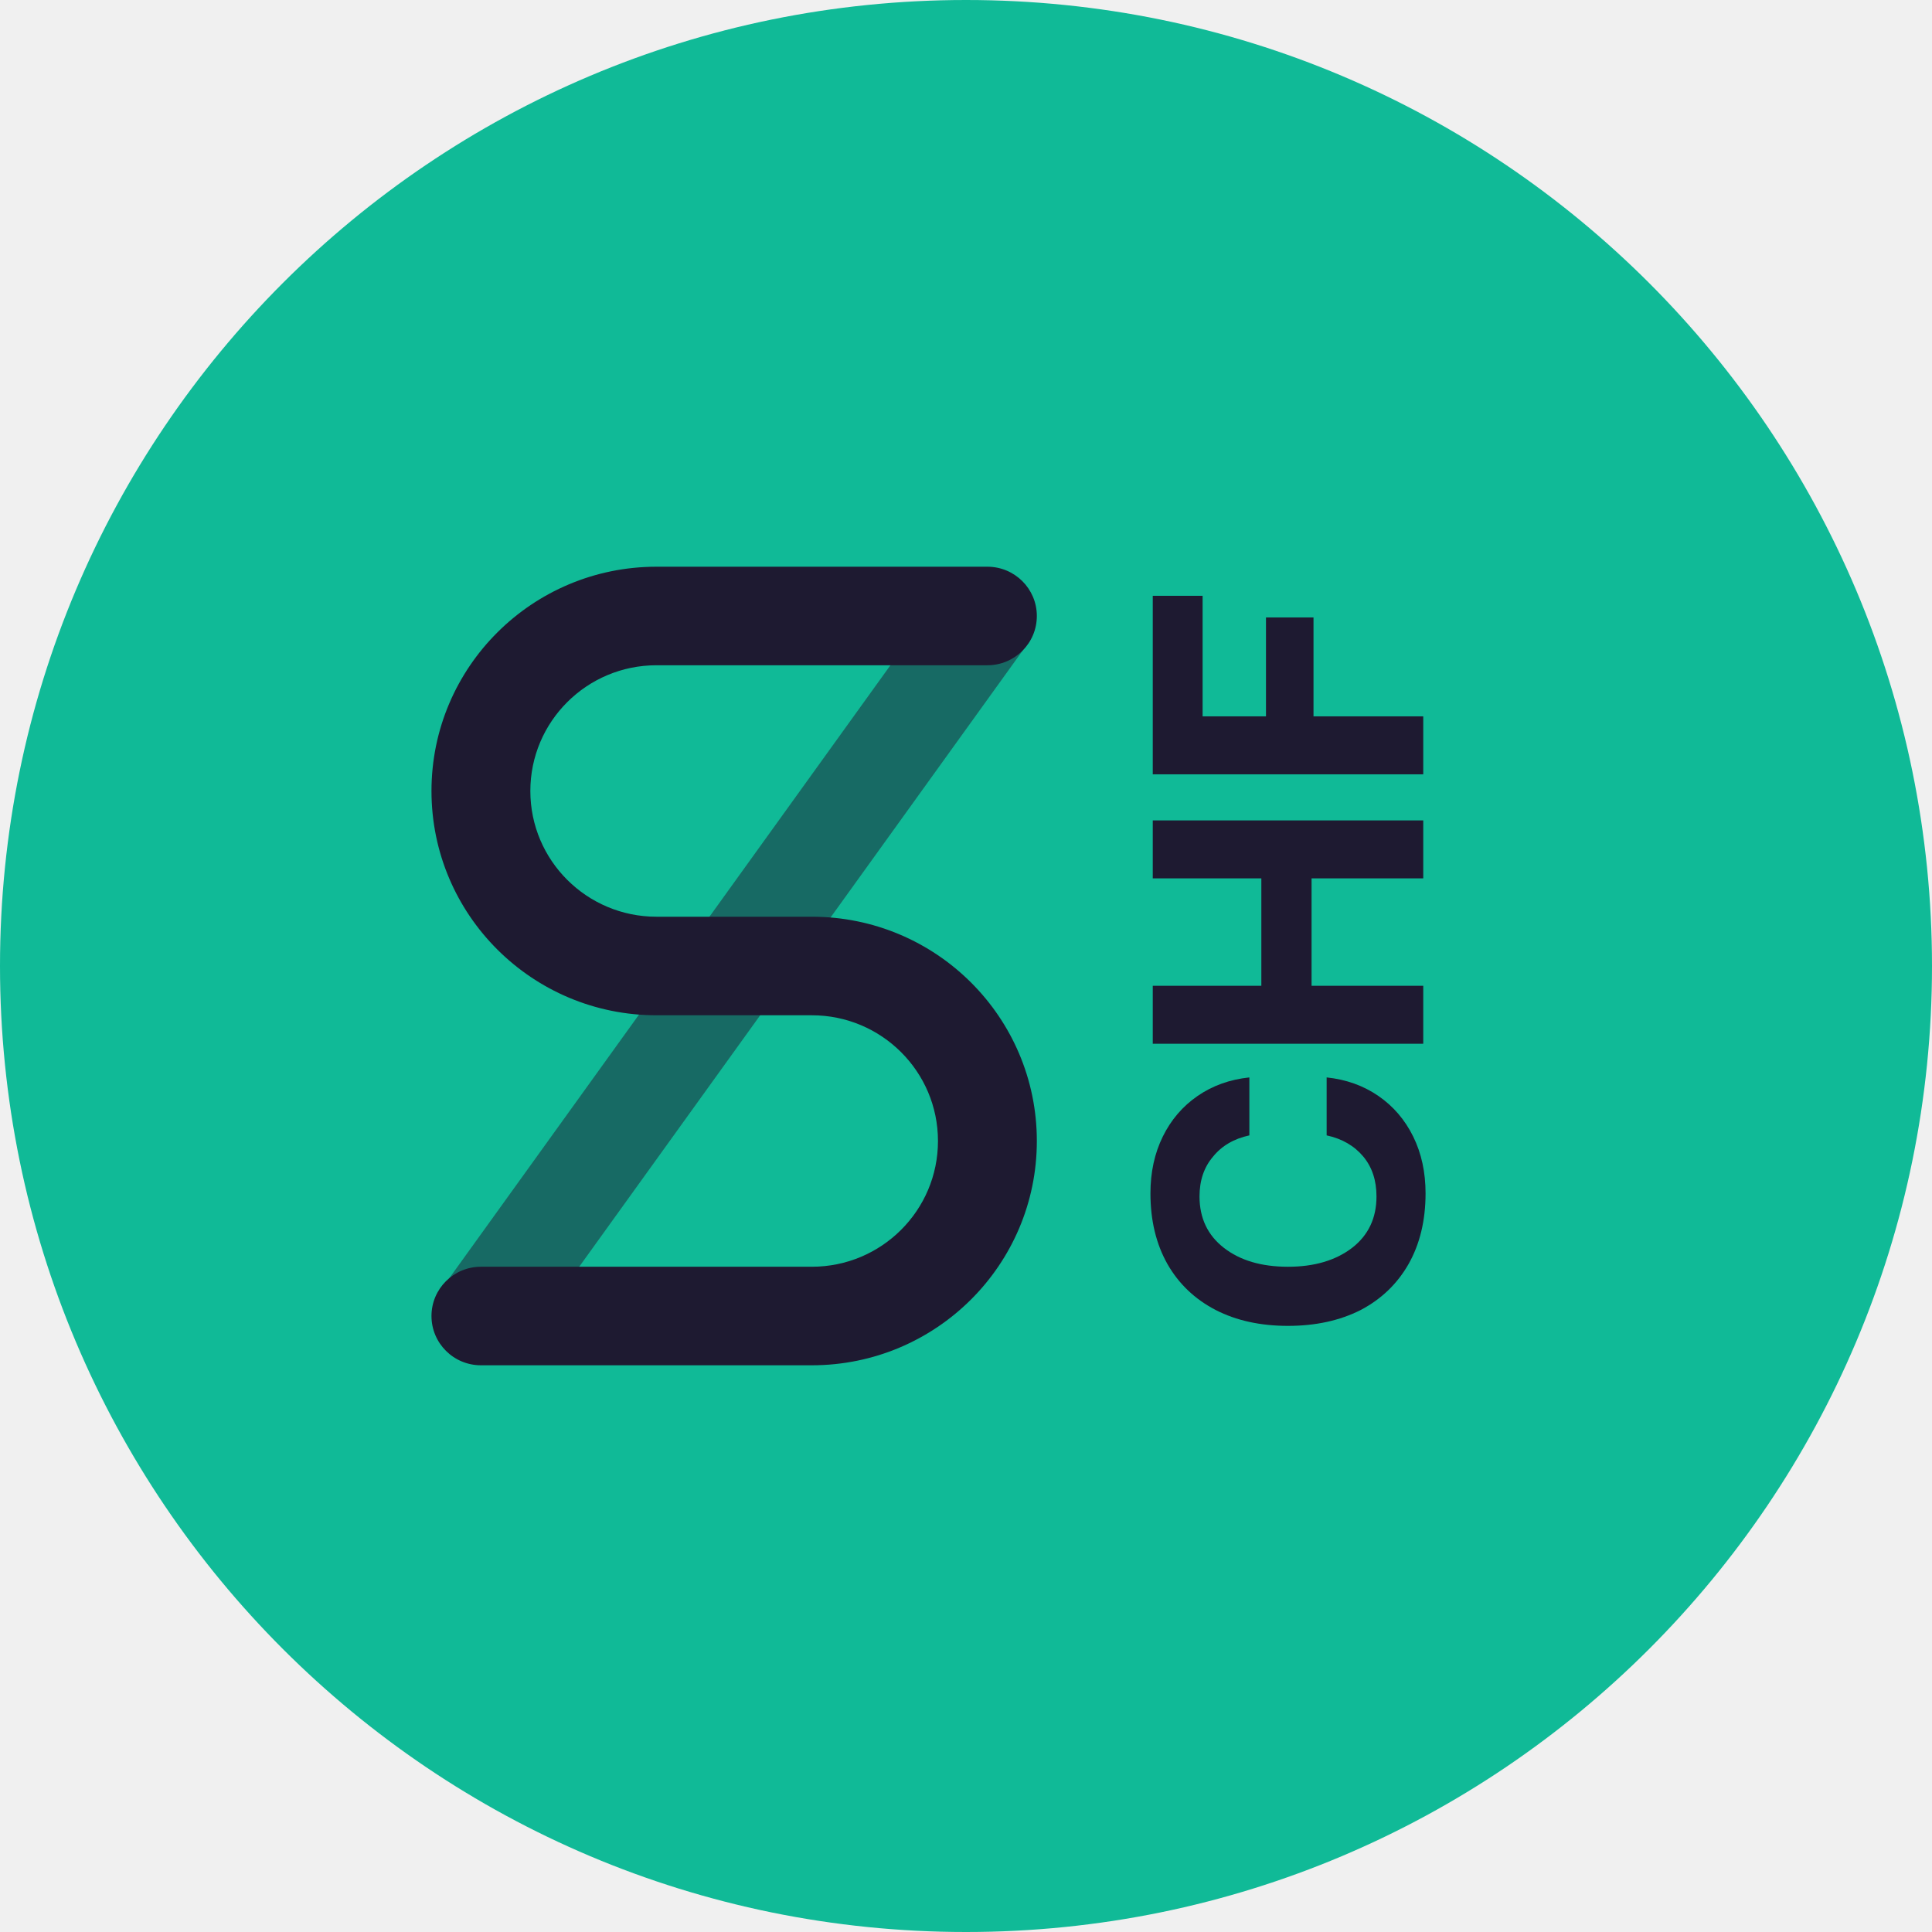
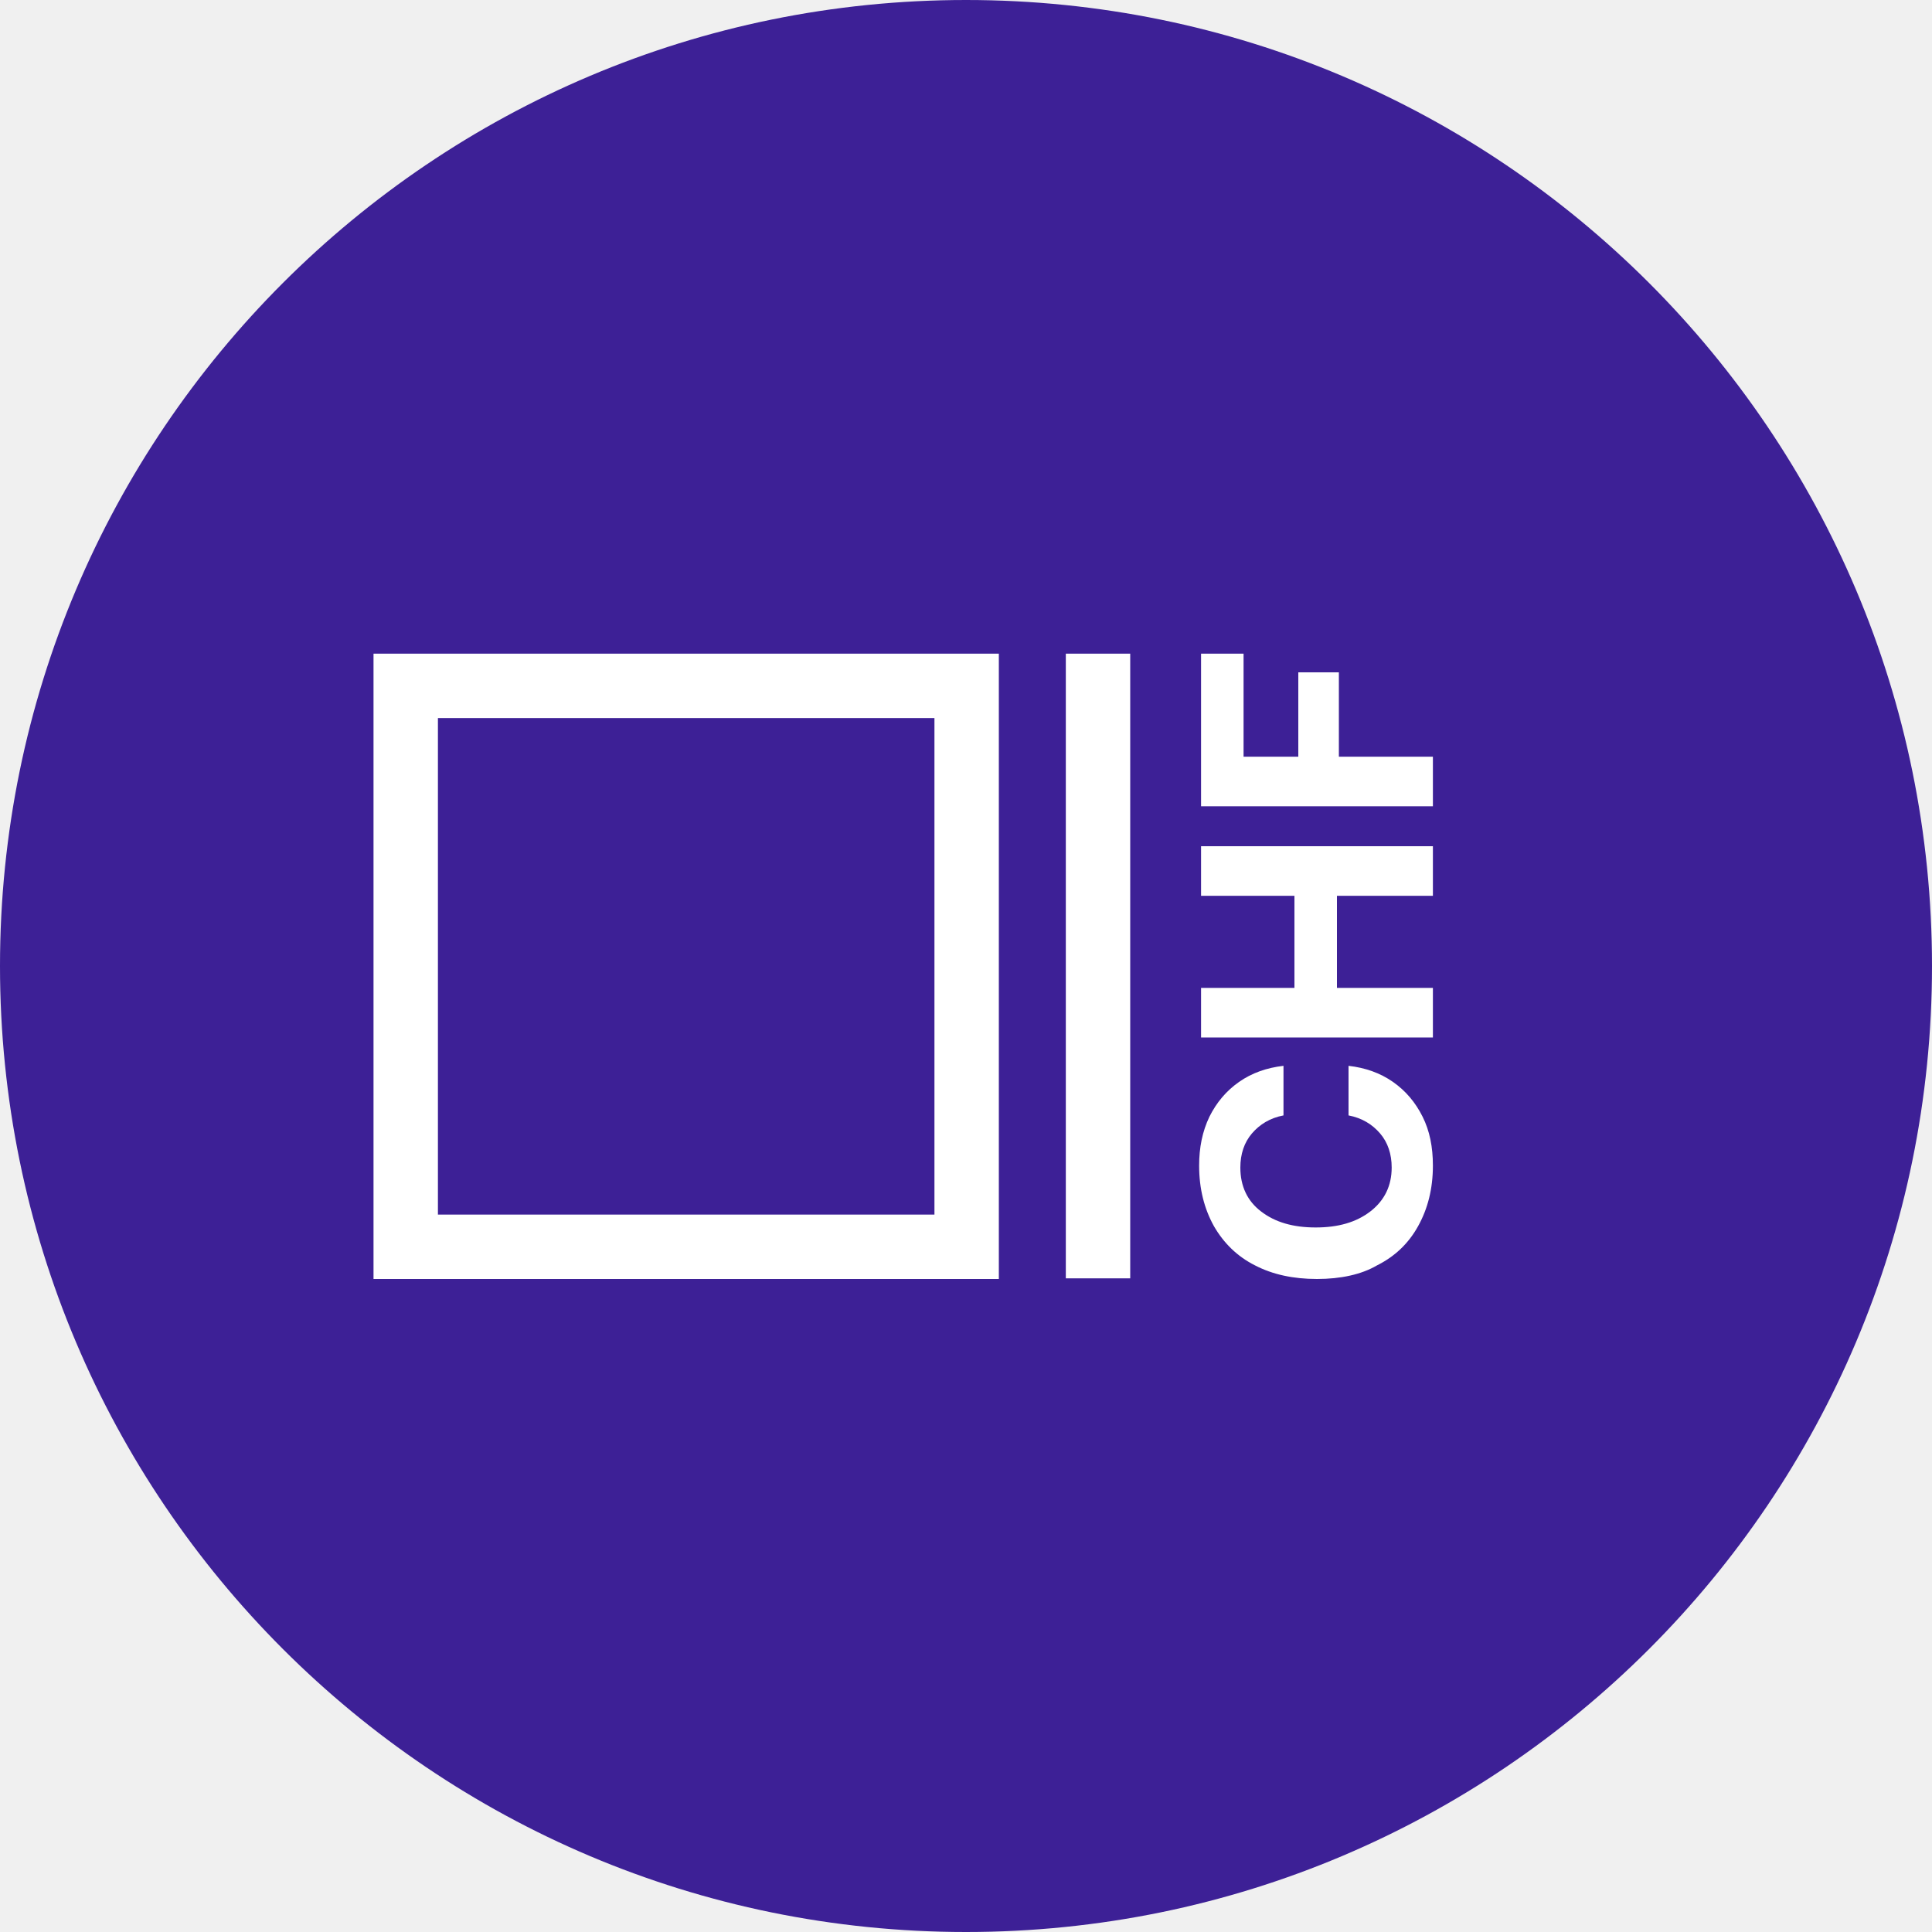
- <svg xmlns="http://www.w3.org/2000/svg" width="300" height="300" viewBox="0 0 300 300" fill="none">
-   <path d="M150 300C232.843 300 300 232.843 300 150C300 67.157 232.843 0 150 0C67.157 0 0 67.157 0 150C0 232.843 67.157 300 150 300Z" fill="#10BA97" />
-   <path d="M200 205.881C195.72 205.881 191.98 205.061 188.78 203.421C185.54 201.741 183.04 199.361 181.28 196.281C179.52 193.161 178.64 189.501 178.64 185.301C178.64 182.021 179.28 179.081 180.56 176.481C181.84 173.881 183.64 171.781 185.96 170.181C188.28 168.581 190.96 167.621 194 167.301V176.301C191.6 176.821 189.72 177.921 188.36 179.601C186.96 181.241 186.26 183.301 186.26 185.781C186.26 189.141 187.52 191.801 190.04 193.761C192.56 195.721 195.88 196.701 200 196.701C204.08 196.701 207.4 195.721 209.96 193.761C212.48 191.801 213.74 189.141 213.74 185.781C213.74 183.301 213.06 181.241 211.7 179.601C210.3 177.921 208.4 176.821 206 176.301V167.301C209.04 167.621 211.72 168.581 214.04 170.181C216.36 171.781 218.16 173.881 219.44 176.481C220.72 179.081 221.36 182.021 221.36 185.301C221.36 189.501 220.48 193.161 218.72 196.281C216.96 199.361 214.48 201.741 211.28 203.421C208.04 205.061 204.28 205.881 200 205.881Z" fill="#1E1A31" />
-   <path d="M179 162.072V153.072H195.86V136.392H179L179 127.392L221 127.392V136.392H203.66V153.072H221V162.072H179Z" fill="#1E1A31" />
-   <path d="M179 120.236V92.516H186.74V111.236H196.58V95.876H203.96V111.236L221 111.236V120.236L179 120.236Z" fill="#1E1A31" />
-   <path opacity="0.5" fill-rule="evenodd" clip-rule="evenodd" d="M81.424 208.528L68.94 199.622L147.457 90.528L159.94 99.434L81.424 208.528Z" fill="#1E1A31" />
-   <path fill-rule="evenodd" clip-rule="evenodd" d="M121.868 142.349H126.059C145.357 142.349 161 157.941 161 177.175C161 196.408 145.357 212 126.059 212H74.676C70.437 212 67 208.575 67 204.349C67 200.124 70.437 196.699 74.676 196.699H126.059C136.878 196.699 145.648 187.958 145.648 177.175C145.648 166.392 136.878 157.651 126.059 157.651H106.135H106.132H101.941C82.643 157.651 67 142.059 67 122.825C67 103.592 82.643 88 101.941 88H153.324C157.563 88 161 91.425 161 95.65C161 99.876 157.563 103.301 153.324 103.301H101.941C91.122 103.301 82.352 112.042 82.352 122.825C82.352 133.608 91.122 142.349 101.941 142.349H121.865C121.866 142.349 121.867 142.349 121.868 142.349Z" fill="#1E1A31" />
+ <svg xmlns="http://www.w3.org/2000/svg" version="1.1" id="Layer_1" x="0px" y="0px" viewBox="-233 363 300 300" style="enable-background:new -233 363 300 300;" xml:space="preserve">
+   <style type="text/css">
+ 	.st0{fill:#3D2096;}
+ 	.st1{fill:#FFFFFF;}
+ </style>
+   <g id="Main">
+     <g>
+       <circle class="st0" cx="-83" cy="513" r="150" />
+     </g>
+     <g id="Logo">
+       <g id="XMLID_1_">
+         <polygon class="st1" points="-57.5,464.5 -67.5,464.5 -67.5,561.5 -57.5,561.5    " />
+       </g>
+       <g id="XMLID_2_">
+         <path class="st1" d="M-87.9,474.5v77.1H-165v-77.1L-87.9,474.5 M-77.9,464.5H-175v97.1h97.1V464.5L-77.9,464.5z" />
+       </g>
+     </g>
+   </g>
+   <g id="Currency">
+     <path class="st1" d="M-28.5,561.6c-3.7,0-6.9-0.7-9.6-2.1c-2.8-1.4-4.9-3.5-6.4-6.1c-1.5-2.7-2.3-5.8-2.3-9.4   c0-2.8,0.5-5.3,1.6-7.6c1.1-2.2,2.6-4,4.6-5.4c2-1.4,4.3-2.2,6.9-2.5v7.7c-2.1,0.4-3.7,1.4-4.9,2.8c-1.2,1.4-1.8,3.2-1.8,5.3   c0,2.9,1.1,5.2,3.2,6.8c2.2,1.7,5,2.5,8.5,2.5c3.5,0,6.3-0.8,8.5-2.5c2.2-1.7,3.3-4,3.3-6.8c0-2.1-0.6-3.9-1.8-5.3   c-1.2-1.4-2.8-2.4-4.9-2.8v-7.7c2.6,0.3,4.9,1.1,6.9,2.5c2,1.4,3.5,3.2,4.6,5.4s1.6,4.7,1.6,7.6c0,3.6-0.8,6.7-2.3,9.4   c-1.5,2.7-3.6,4.7-6.4,6.1C-21.6,560.9-24.8,561.6-28.5,561.6L-28.5,561.6z" />
+     <polygon class="st1" points="-46.5,524.1 -46.5,516.4 -32,516.4 -32,502.1 -46.5,502.1 -46.5,494.4 -10.5,494.4 -10.5,502.1    -25.4,502.1 -25.4,516.4 -10.5,516.4 -10.5,524.1  " />
+     <polygon class="st1" points="-46.5,488.2 -46.5,464.5 -39.9,464.5 -39.9,480.5 -31.4,480.5 -31.4,467.4 -25.1,467.4 -25.1,480.5    -10.5,480.5 -10.5,488.2 -46.5,488.2  " />
+   </g>
</svg>
